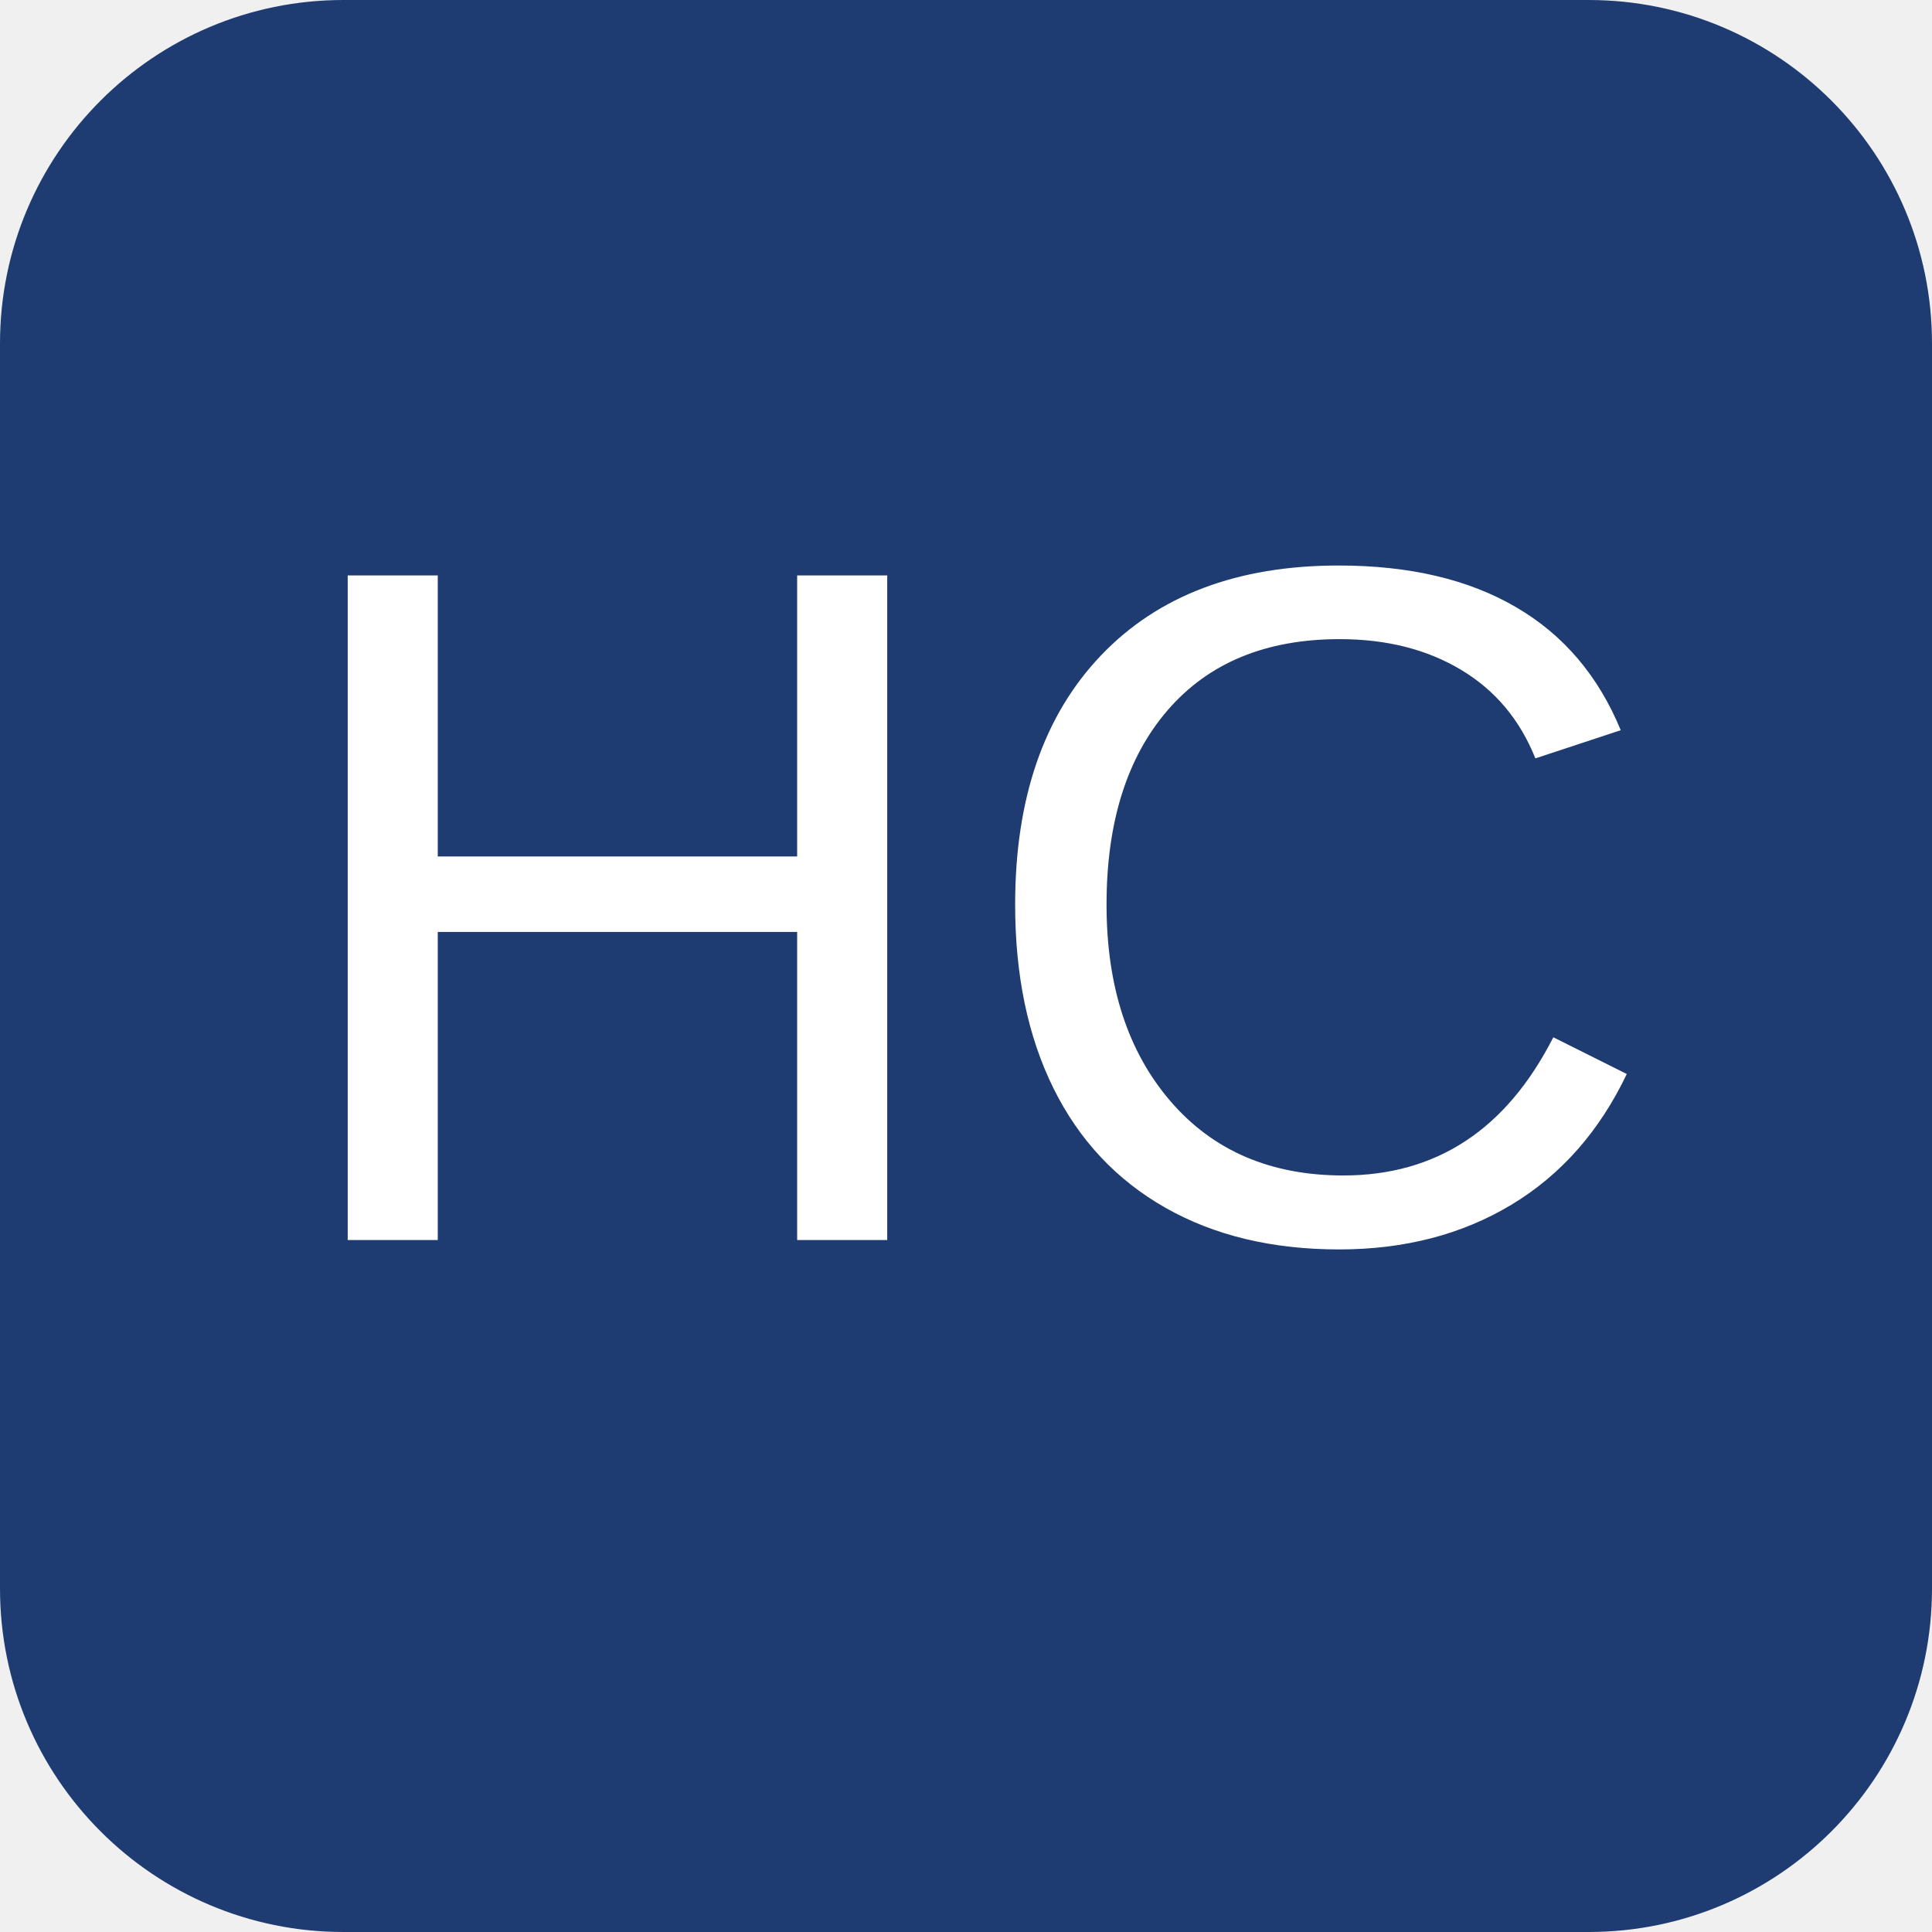
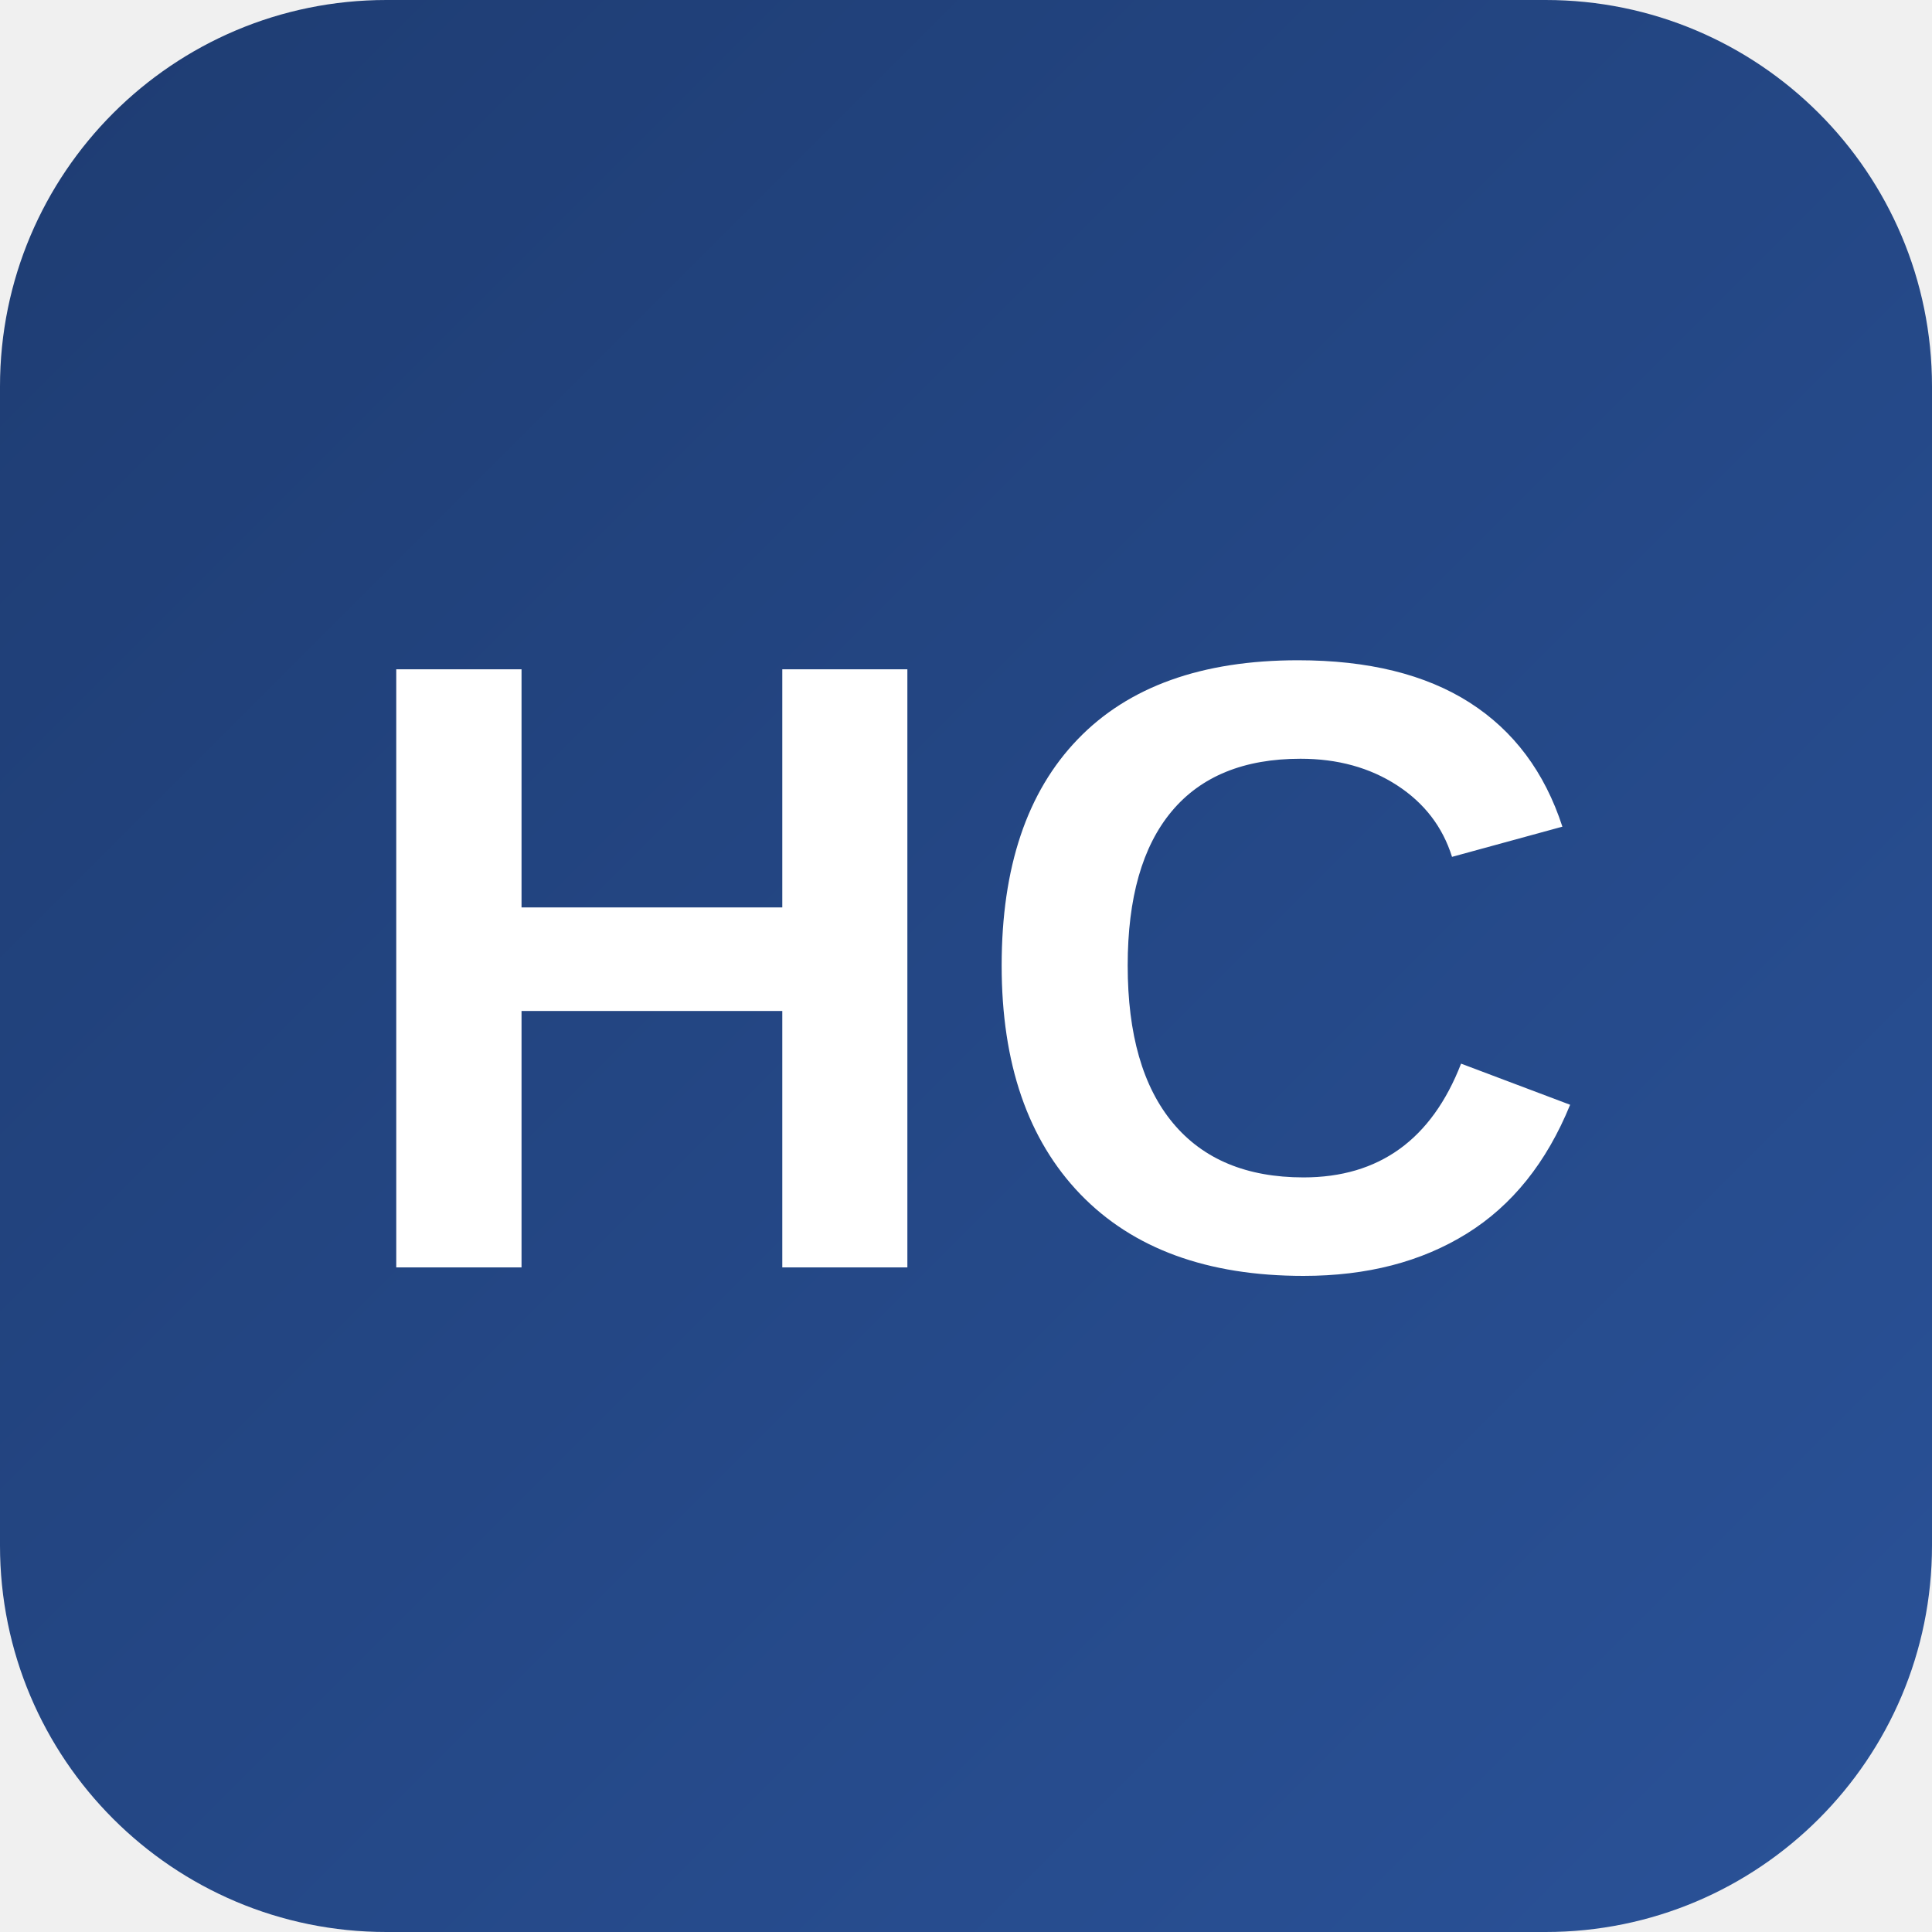
- <svg xmlns="http://www.w3.org/2000/svg" viewBox="0 0 180 180">
-   <rect width="180" height="180" rx="32" ry="32" fill="#1e3c72" />
-   <text x="50%" y="50%" font-family="Arial, sans-serif" font-size="90" fill="#ffffff" text-anchor="middle" dominant-baseline="middle">HC</text>
+ <svg xmlns="http://www.w3.org/2000/svg" viewBox="0 0 160 160">
+   <defs>
+     <linearGradient id="grad" x1="0%" y1="0%" x2="100%" y2="100%">
+       <stop offset="0%" stop-color="#1e3c72" />
+       <stop offset="100%" stop-color="#2a5298" />
+     </linearGradient>
+   </defs>
+   <rect width="160" height="160" rx="32" ry="32" fill="url(#grad)" />
+   <text x="50%" y="50%" font-family="'Poppins', Arial, sans-serif" font-size="72" font-weight="700" fill="#ffffff" text-anchor="middle" dominant-baseline="central">HC</text>
</svg>
